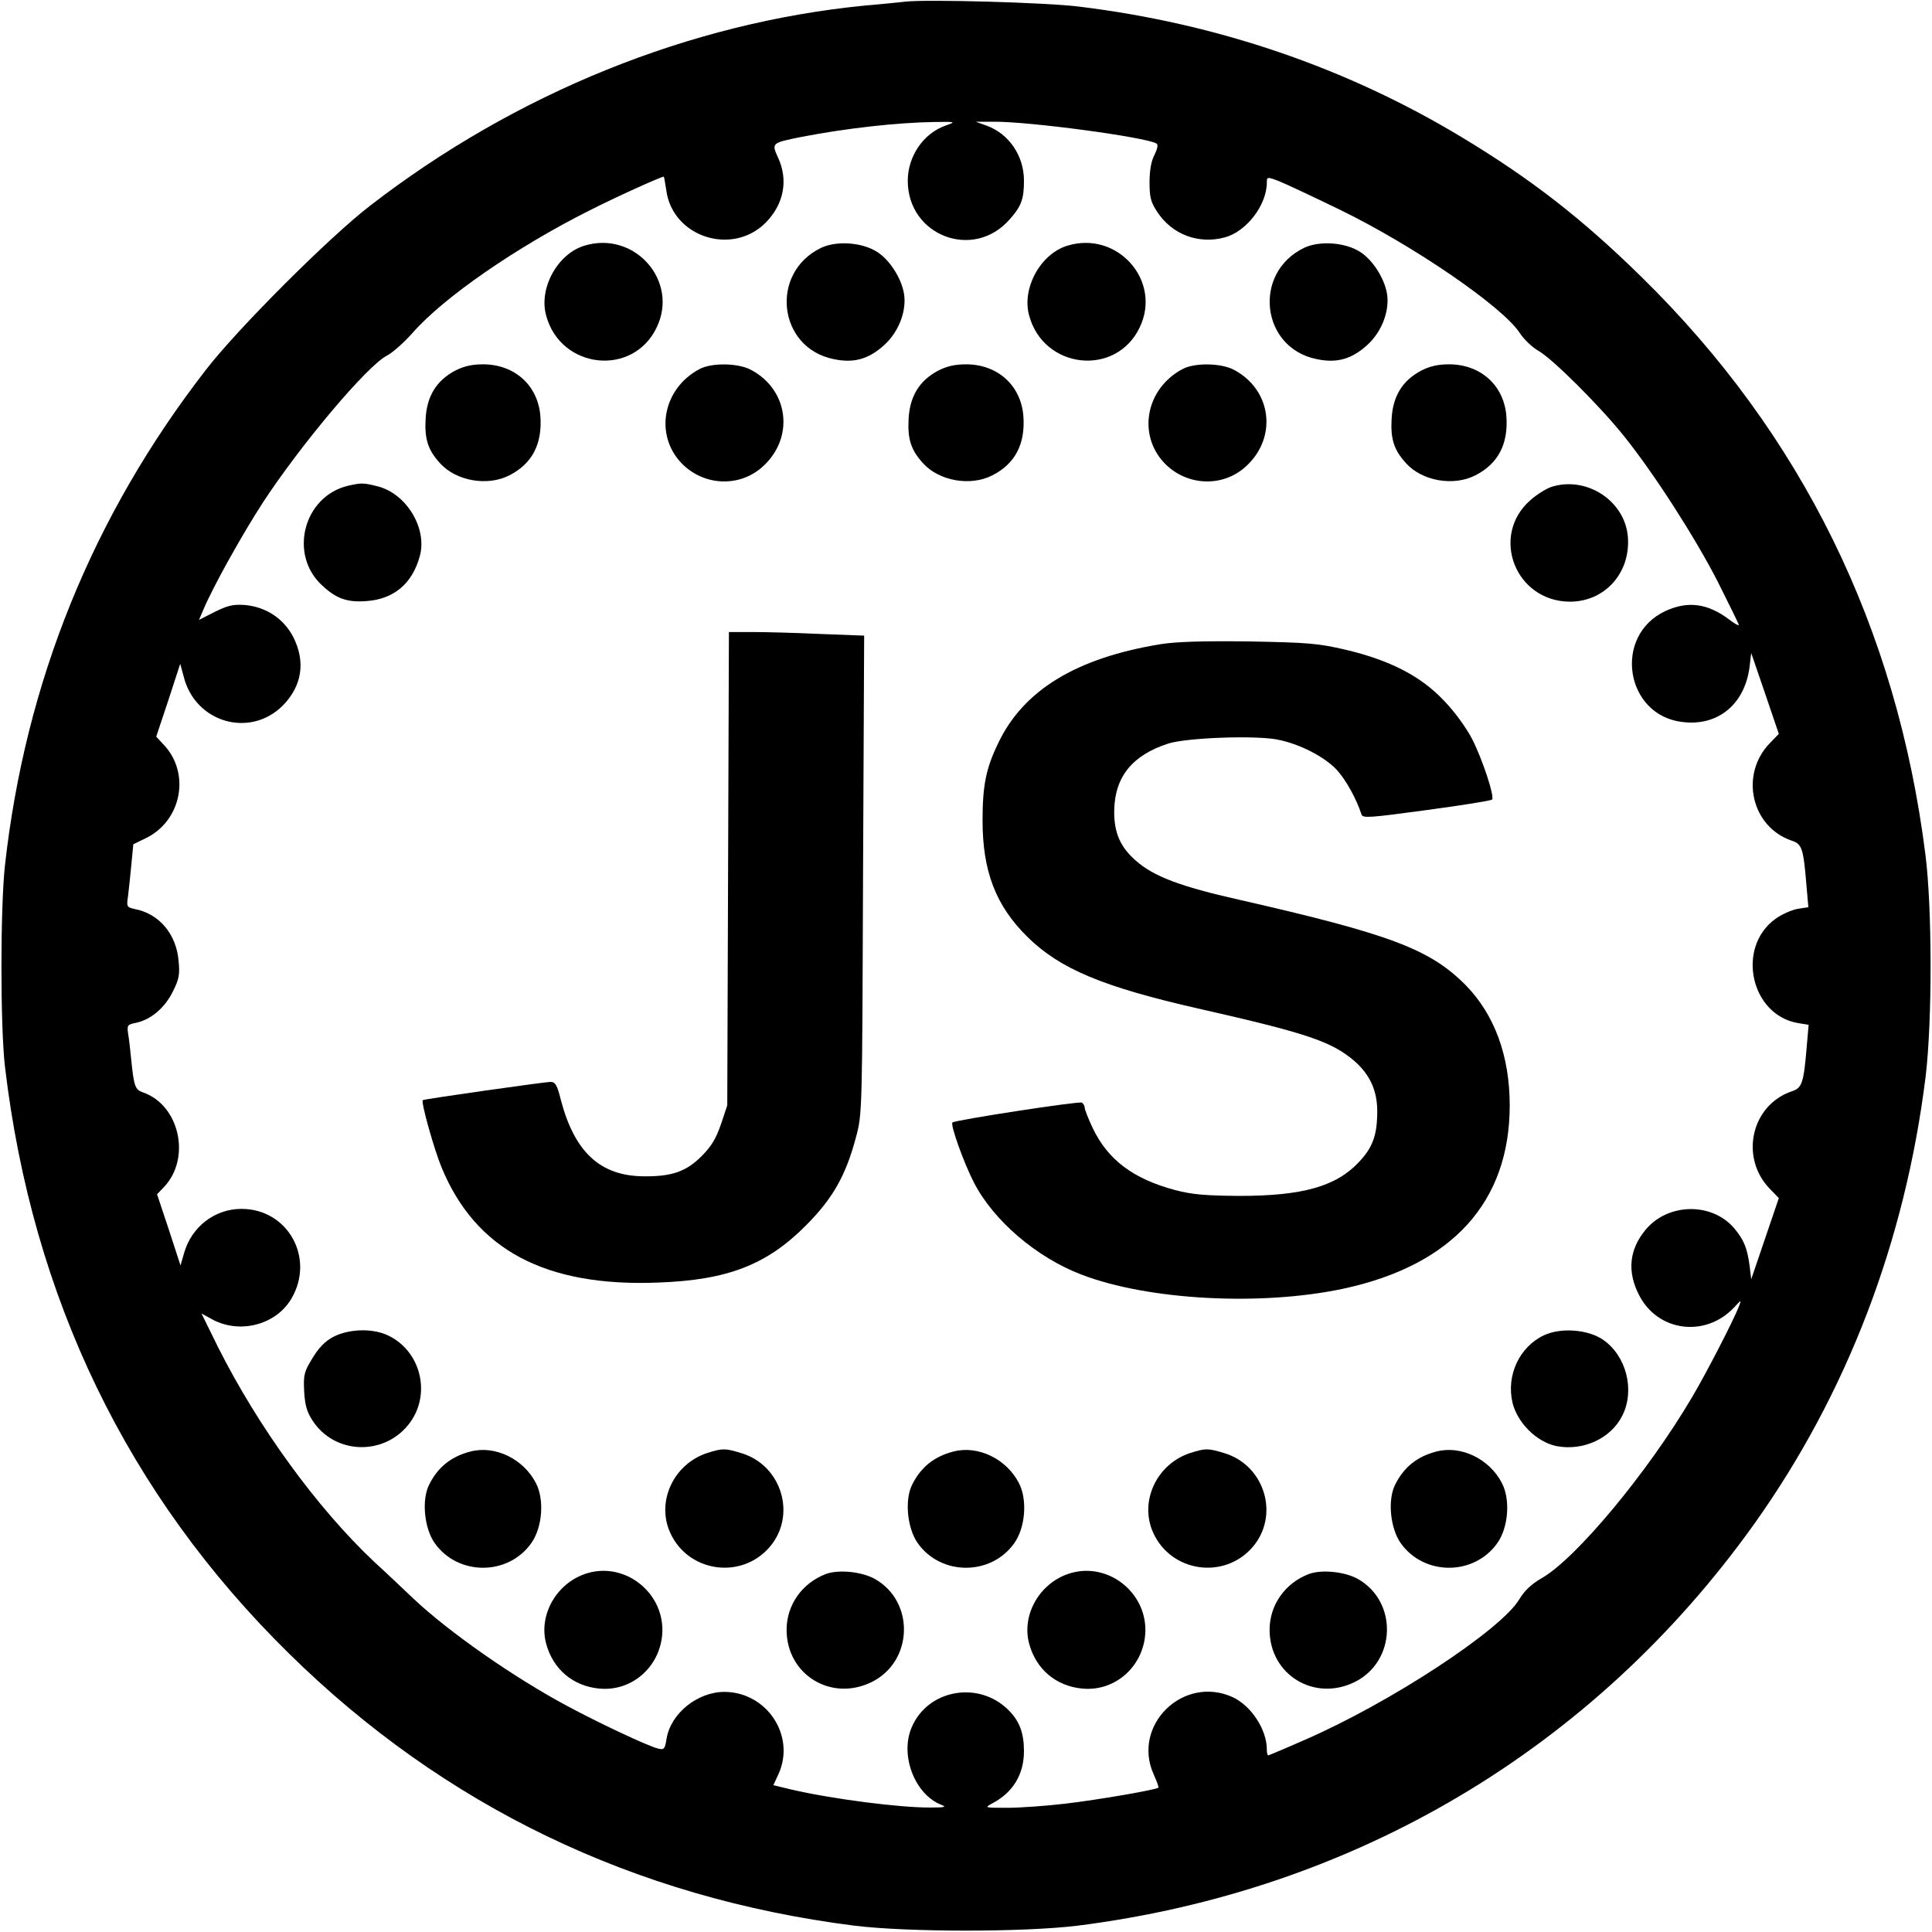
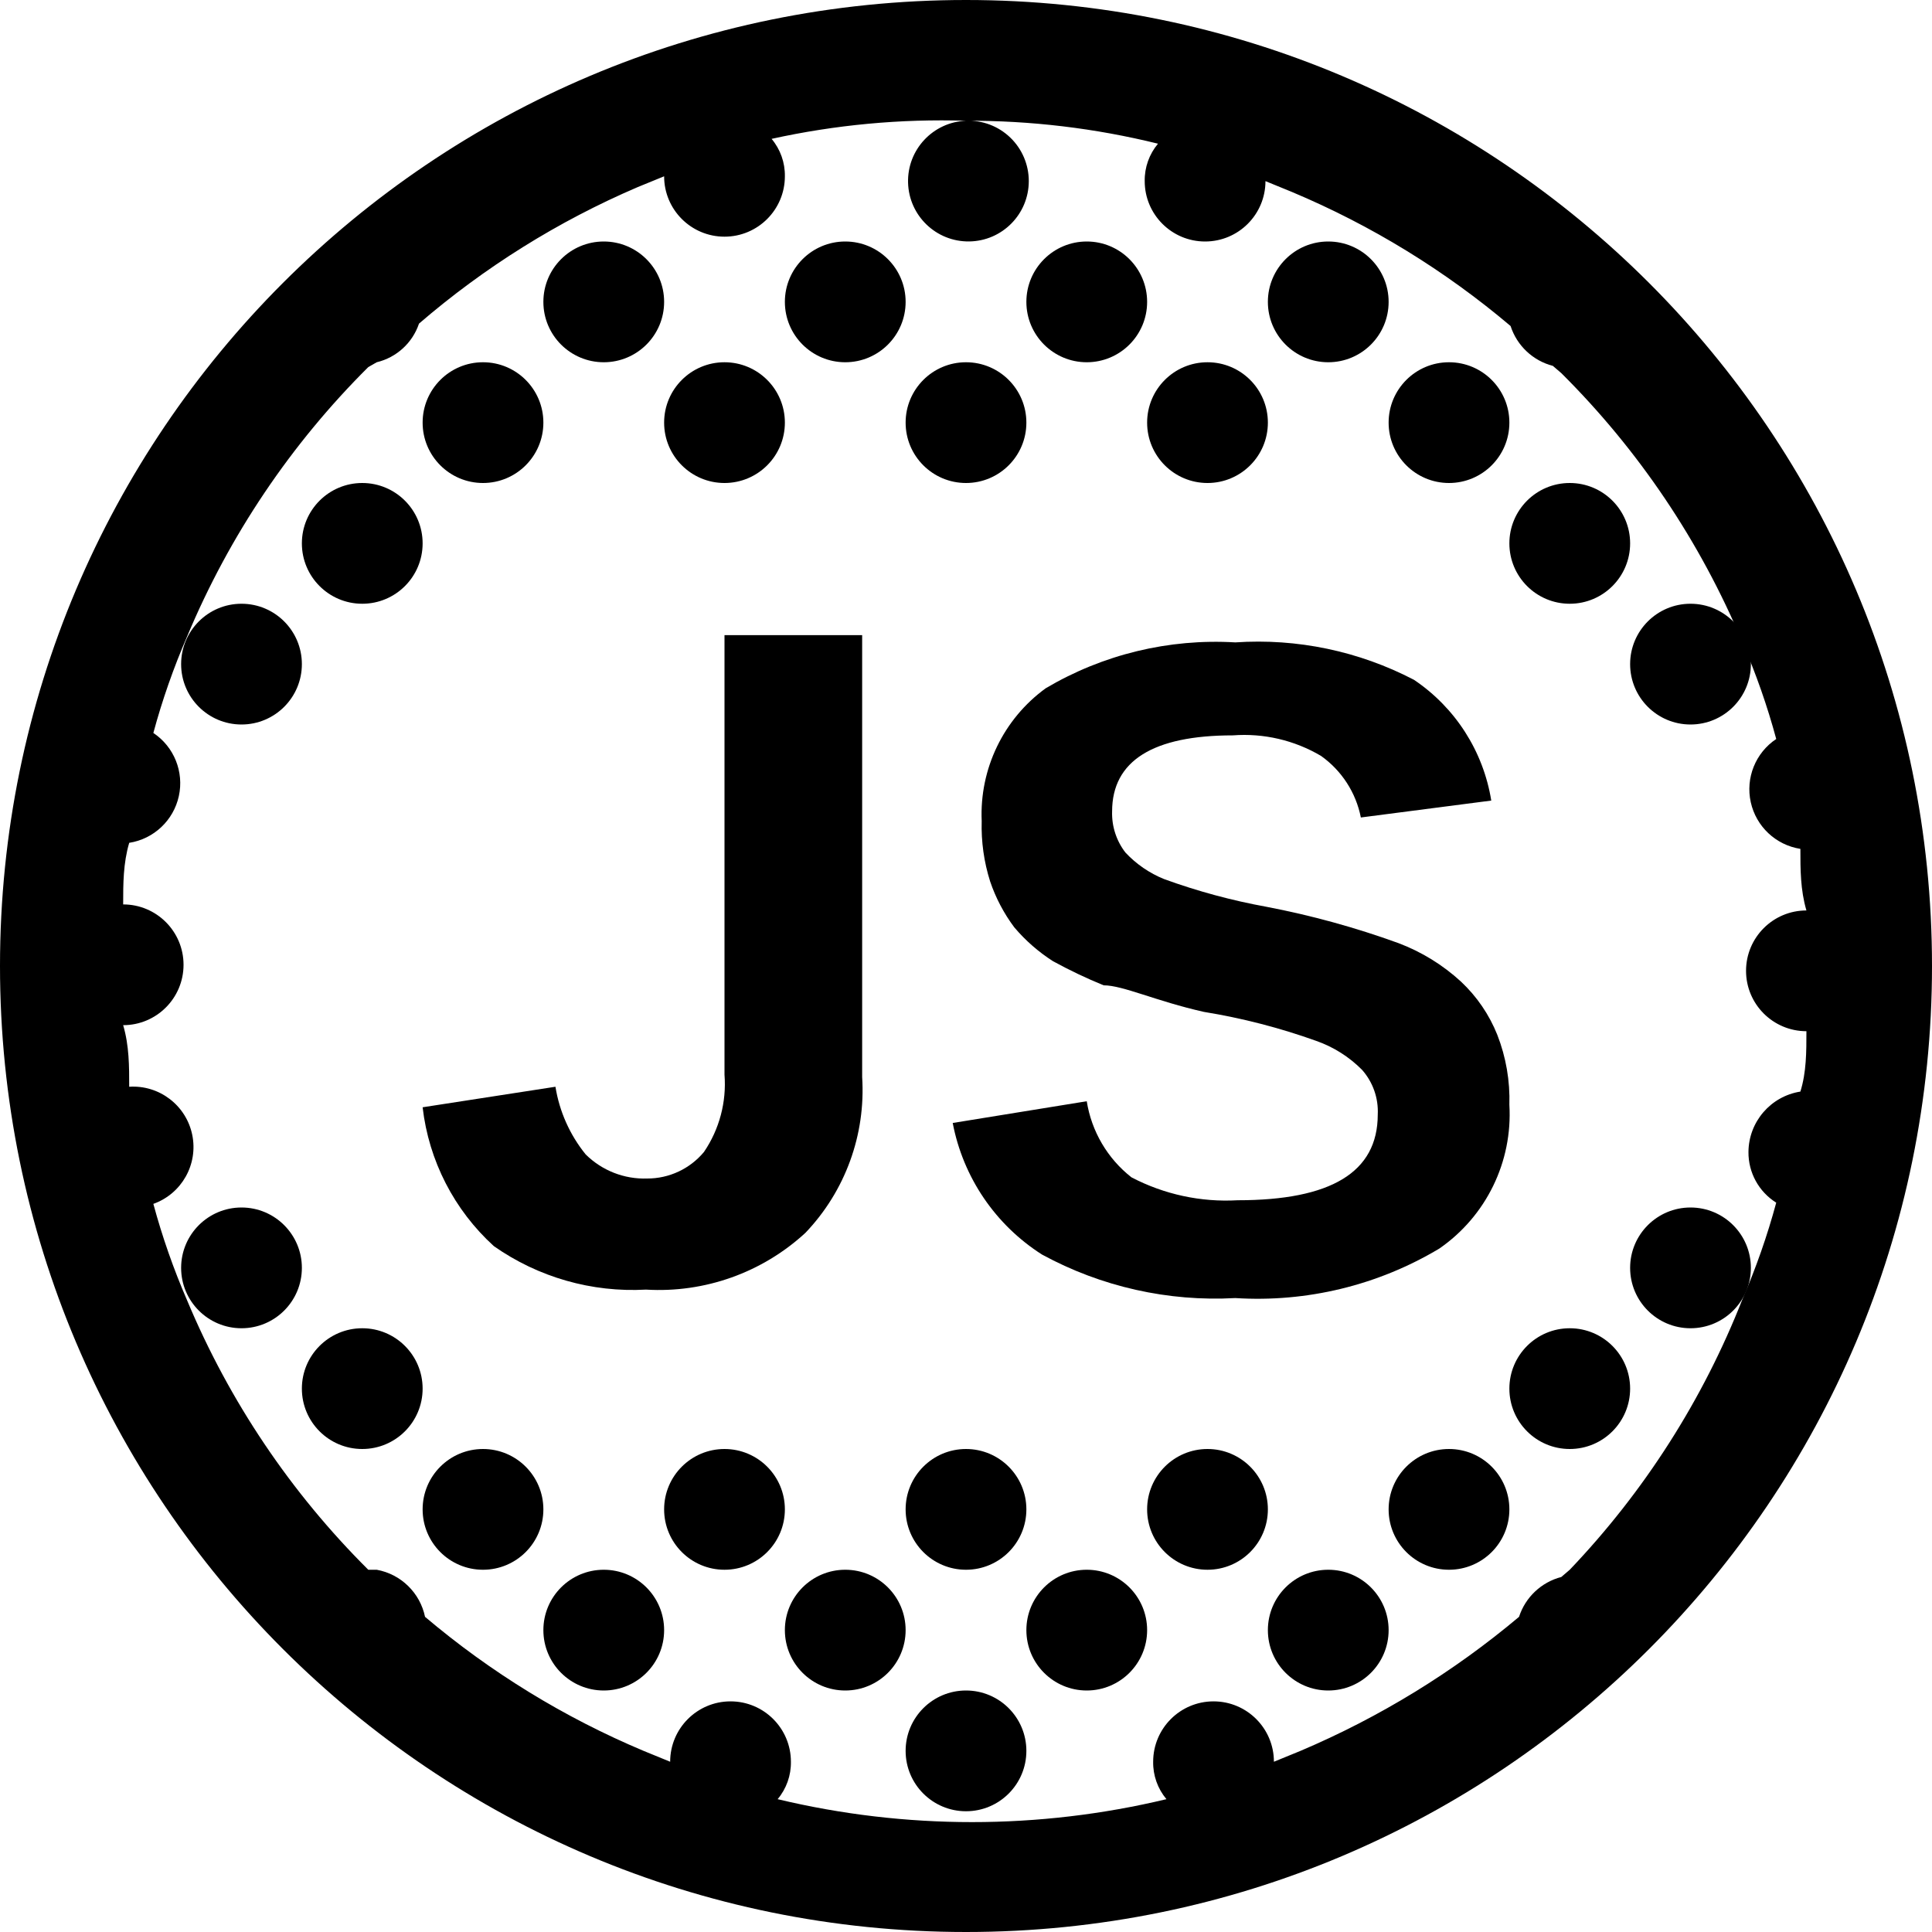
- <svg xmlns="http://www.w3.org/2000/svg" version="1.0" width="700pt" height="700pt" viewBox="0 0 700 700" preserveAspectRatio="xMidYMid meet">
-   <g transform="translate(0,700) scale(0.1,-0.1)" fill="#000000" stroke="none">
-     <path d="M3280 6994 c-19 -2 -84 -9 -145 -14 -635 -62 -1266 -317 -1795 -726 -148 -114 -480 -446 -594 -594 -411 -530 -654 -1132 -728 -1795 -17 -154 -17 -585 0 -730 99 -837 444 -1551 1029 -2126 562 -553 1251 -885 2048 -986 195 -24 615 -24 810 0 1004 127 1870 641 2452 1457 335 471 546 1022 620 1620 24 201 24 610 -1 805 -104 822 -448 1522 -1028 2091 -216 212 -400 355 -652 507 -418 252 -886 412 -1386 473 -117 15 -553 27 -630 18z m146 -449 c-80 -28 -137 -111 -137 -200 0 -199 238 -290 369 -140 43 48 52 74 52 141 0 90 -55 170 -136 199 l-39 14 65 0 c130 1 552 -56 590 -79 7 -4 4 -18 -7 -41 -12 -22 -18 -57 -18 -100 0 -55 5 -72 28 -107 54 -82 150 -118 245 -92 78 21 152 117 152 199 0 20 1 21 43 5 23 -9 123 -56 222 -104 267 -130 590 -352 651 -446 15 -23 46 -53 68 -65 52 -30 221 -198 310 -309 109 -136 255 -363 339 -526 42 -84 77 -155 77 -158 0 -4 -15 4 -33 18 -79 60 -151 70 -233 32 -191 -89 -146 -378 62 -402 129 -16 226 65 243 200 l6 50 50 -146 50 -147 -32 -33 c-111 -114 -68 -304 79 -354 37 -12 42 -28 53 -160 l7 -81 -39 -6 c-22 -4 -58 -20 -80 -36 -144 -104 -90 -350 83 -378 l37 -6 -7 -81 c-11 -131 -17 -148 -54 -160 -147 -50 -190 -240 -79 -354 l32 -33 -50 -147 -50 -147 -6 50 c-9 65 -21 93 -55 134 -81 96 -241 93 -322 -5 -59 -71 -67 -151 -24 -235 67 -134 241 -157 345 -46 26 28 27 29 18 5 -18 -48 -120 -246 -172 -333 -159 -270 -421 -585 -545 -654 -36 -21 -61 -45 -79 -75 -65 -111 -469 -376 -778 -510 -70 -31 -130 -56 -132 -56 -3 0 -5 10 -5 21 0 73 -57 159 -124 190 -179 81 -366 -102 -286 -280 11 -24 19 -46 17 -48 -9 -8 -218 -44 -337 -58 -68 -8 -163 -15 -210 -15 -83 0 -84 0 -55 16 75 39 115 105 115 189 0 66 -16 109 -56 149 -108 108 -293 75 -351 -63 -43 -100 11 -242 107 -280 21 -8 14 -10 -38 -10 -111 -1 -357 31 -504 65 l-66 16 19 41 c62 138 -42 296 -196 297 -98 0 -195 -78 -210 -170 -6 -38 -9 -41 -32 -35 -36 9 -213 92 -328 154 -193 103 -430 269 -555 387 -36 34 -100 95 -144 135 -207 195 -420 488 -566 778 l-60 122 42 -23 c100 -52 229 -17 284 77 86 147 -13 325 -181 325 -97 0 -181 -65 -208 -160 l-13 -45 -42 129 -43 129 25 26 c99 104 57 297 -76 343 -29 10 -33 23 -43 123 -3 33 -8 74 -11 91 -4 29 -2 32 28 38 54 11 105 54 134 113 23 45 26 63 21 112 -8 96 -70 170 -157 187 -31 7 -32 8 -26 48 3 23 8 74 12 114 l7 73 43 21 c132 62 166 237 66 341 l-26 28 44 132 43 132 13 -48 c42 -165 239 -222 358 -104 70 71 84 158 39 248 -35 68 -99 110 -176 117 -43 3 -62 -2 -109 -25 l-57 -29 15 35 c34 82 141 274 217 391 139 212 377 494 448 531 20 10 62 47 94 83 112 128 375 310 640 443 92 47 260 123 270 123 1 0 5 -22 9 -49 22 -169 238 -240 360 -118 66 67 83 154 45 236 -24 53 -24 53 85 75 160 31 346 52 481 54 79 1 80 1 41 -13z" />
-     <path d="M2118 6110 c-98 -29 -167 -155 -139 -254 53 -194 314 -222 400 -43 82 169 -80 352 -261 297z" />
-     <path d="M2975 6102 c-187 -90 -157 -362 45 -403 74 -16 129 0 186 53 52 48 80 125 69 186 -10 55 -51 119 -95 148 -54 36 -148 43 -205 16z" />
-     <path d="M3868 6110 c-98 -29 -167 -155 -139 -254 53 -194 314 -222 400 -43 82 169 -80 352 -261 297z" />
-     <path d="M4725 6102 c-187 -90 -157 -362 45 -403 74 -16 129 0 186 53 52 48 80 125 69 186 -10 55 -51 119 -95 148 -54 36 -148 43 -205 16z" />
-     <path d="M1649 5657 c-68 -36 -103 -93 -107 -176 -4 -72 9 -112 52 -159 58 -65 173 -85 252 -44 82 42 119 113 112 213 -8 112 -93 189 -208 189 -40 0 -70 -7 -101 -23z" />
-     <path d="M2535 5663 c-133 -70 -165 -237 -66 -341 80 -83 210 -89 294 -13 117 105 95 280 -44 352 -47 24 -141 25 -184 2z" />
-     <path d="M3399 5657 c-68 -36 -103 -93 -107 -176 -4 -72 9 -112 52 -159 58 -65 173 -85 252 -44 82 42 119 113 112 213 -8 112 -93 189 -208 189 -40 0 -70 -7 -101 -23z" />
-     <path d="M4285 5663 c-133 -70 -165 -237 -66 -341 80 -83 210 -89 294 -13 117 105 95 280 -44 352 -47 24 -141 25 -184 2z" />
-     <path d="M5149 5657 c-68 -36 -103 -93 -107 -176 -4 -72 9 -112 52 -159 58 -65 173 -85 252 -44 82 42 119 113 112 213 -8 112 -93 189 -208 189 -40 0 -70 -7 -101 -23z" />
-     <path d="M1261 5240 c-161 -38 -216 -249 -94 -361 50 -47 90 -62 158 -57 101 6 169 63 196 163 28 101 -49 227 -153 253 -52 13 -58 13 -107 2z" />
-     <path d="M5628 5238 c-21 -5 -58 -28 -83 -50 -147 -129 -55 -367 143 -368 127 0 221 105 210 236 -11 127 -144 217 -270 182z" />
-     <path d="M2638 3853 l-3 -858 -23 -69 c-18 -52 -35 -80 -70 -115 -56 -56 -108 -74 -209 -73 -158 1 -251 87 -301 277 -13 53 -20 65 -37 65 -22 0 -458 -62 -463 -66 -8 -5 41 -179 68 -244 123 -298 376 -433 784 -417 252 9 394 64 536 207 97 97 145 181 182 322 22 82 22 95 25 949 l4 866 -158 6 c-87 4 -197 7 -245 7 l-87 0 -3 -857z" />
-     <path d="M4205 4666 c-306 -50 -498 -167 -589 -360 -44 -91 -56 -153 -56 -279 0 -184 48 -309 163 -422 118 -116 274 -181 622 -260 388 -88 479 -118 562 -189 56 -49 83 -107 83 -182 0 -86 -16 -131 -66 -184 -83 -89 -205 -123 -434 -123 -124 1 -170 5 -232 21 -153 41 -244 110 -299 225 -16 34 -29 67 -29 74 0 6 -5 15 -10 18 -10 6 -459 -63 -469 -72 -9 -7 42 -149 78 -218 71 -138 227 -271 389 -333 242 -93 651 -115 950 -51 394 85 602 314 602 664 0 179 -55 328 -158 434 -130 132 -274 186 -822 311 -214 48 -311 85 -375 142 -56 49 -79 101 -78 181 2 123 66 201 196 243 66 21 308 30 392 15 82 -15 175 -63 220 -112 32 -36 69 -102 88 -160 4 -14 30 -12 236 16 127 17 233 34 237 38 10 10 -34 144 -72 219 -20 39 -62 98 -101 138 -84 90 -197 148 -358 186 -99 23 -135 26 -350 30 -167 2 -264 -1 -320 -10z" />
-     <path d="M1209 2157 c-31 -16 -54 -40 -77 -78 -30 -49 -33 -60 -30 -120 3 -51 10 -75 31 -107 79 -120 253 -128 345 -16 89 108 48 275 -80 329 -56 23 -136 19 -189 -8z" />
-     <path d="M5594 2162 c-89 -42 -137 -145 -114 -244 18 -73 86 -141 157 -157 98 -20 201 27 242 112 45 92 13 215 -71 273 -54 37 -152 45 -214 16z" />
-     <path d="M1705 1741 c-70 -18 -118 -56 -150 -120 -28 -55 -18 -158 20 -212 84 -119 266 -119 350 0 40 56 48 157 17 217 -45 88 -148 138 -237 115z" />
-     <path d="M2564 1736 c-123 -39 -188 -177 -135 -291 65 -141 255 -169 358 -52 101 115 46 298 -101 342 -59 18 -68 18 -122 1z" />
-     <path d="M3455 1741 c-70 -18 -118 -56 -150 -120 -28 -55 -18 -158 20 -212 84 -119 266 -119 350 0 40 56 48 157 17 217 -45 88 -148 138 -237 115z" />
-     <path d="M4314 1736 c-123 -39 -188 -177 -135 -291 65 -141 255 -169 358 -52 101 115 46 298 -101 342 -59 18 -68 18 -122 1z" />
-     <path d="M5205 1741 c-70 -18 -118 -56 -150 -120 -28 -55 -18 -158 20 -212 84 -119 266 -119 350 0 40 56 48 157 17 217 -45 88 -148 138 -237 115z" />
-     <path d="M2128 1300 c-110 -33 -178 -150 -149 -256 25 -92 97 -153 192 -162 123 -12 228 86 229 212 0 141 -138 246 -272 206z" />
-     <path d="M2992 1297 c-86 -33 -142 -112 -142 -202 0 -163 162 -262 309 -189 150 75 156 291 11 373 -48 27 -132 35 -178 18z" />
-     <path d="M3878 1300 c-110 -33 -178 -150 -149 -256 25 -92 97 -153 192 -162 123 -12 228 86 229 212 0 141 -138 246 -272 206z" />
-     <path d="M4742 1297 c-86 -33 -142 -112 -142 -202 0 -163 162 -262 309 -189 150 75 156 291 11 373 -48 27 -132 35 -178 18z" />
-   </g>
+ <svg xmlns="http://www.w3.org/2000/svg" width="16" height="16" viewBox="0 0 16 16">
+   <path d="M5.36,9.76a.69.69,0,0,1-.51-.2A1.19,1.19,0,0,1,4.6,9l-1.1.17a1.84,1.84,0,0,0,.59,1.15,2,2,0,0,0,1.26.36,1.79,1.79,0,0,0,1.32-.47,1.71,1.71,0,0,0,.47-1.29V5.26H6V8.9a1,1,0,0,1-.17.64A.61.61,0,0,1,5.36,9.76Z" transform="translate(0)" />
+   <path d="M10.23,10.75a2.93,2.93,0,0,0,1.69-.41,1.35,1.35,0,0,0,.58-1.19,1.47,1.47,0,0,0-.1-.58,1.23,1.23,0,0,0-.3-.44,1.6,1.6,0,0,0-.52-.32,7.13,7.13,0,0,0-1.09-.3,5.2,5.2,0,0,1-.85-.23.9.9,0,0,1-.32-.22.53.53,0,0,1-.11-.34c0-.42.34-.63,1-.63a1.25,1.25,0,0,1,.73.17.82.82,0,0,1,.33.51l1.08-.14a1.49,1.49,0,0,0-.64-1,2.79,2.79,0,0,0-1.48-.31,2.76,2.76,0,0,0-1.57.38,1.29,1.29,0,0,0-.53,1.1,1.51,1.51,0,0,0,.07.5,1.37,1.37,0,0,0,.2.38,1.43,1.43,0,0,0,.32.28,4.09,4.09,0,0,0,.42.2c.16,0,.43.13.83.22a5.25,5.25,0,0,1,.93.24,1,1,0,0,1,.38.24.52.52,0,0,1,.13.37c0,.48-.39.71-1.16.71a1.69,1.69,0,0,1-.88-.19A1,1,0,0,1,9,9.12L7.89,9.3a1.66,1.66,0,0,0,.74,1.09A3,3,0,0,0,10.23,10.75Z" transform="translate(0)" />
+   <circle cx="9" cy="2.5" r="0.5" />
+   <circle cx="7" cy="2.5" r="0.5" />
+   <circle cx="5" cy="2.5" r="0.5" />
+   <circle cx="11" cy="2.5" r="0.5" />
+   <circle cx="6" cy="3.5" r="0.5" />
+   <circle cx="8" cy="3.5" r="0.5" />
+   <circle cx="10" cy="3.5" r="0.5" />
+   <circle cx="12" cy="3.5" r="0.5" />
+   <circle cx="4" cy="3.5" r="0.5" />
+   <circle cx="13" cy="4.5" r="0.5" />
+   <circle cx="3" cy="4.5" r="0.5" />
+   <circle cx="14" cy="5.5" r="0.5" />
+   <circle cx="2" cy="5.5" r="0.5" />
+   <circle cx="8" cy="14.5" r="0.5" />
+   <circle cx="7" cy="13.5" r="0.5" />
+   <circle cx="9" cy="13.5" r="0.5" />
+   <circle cx="11" cy="13.5" r="0.5" />
+   <circle cx="5" cy="13.5" r="0.5" />
+   <circle cx="10" cy="12.5" r="0.5" />
+   <circle cx="8" cy="12.5" r="0.5" />
+   <circle cx="6" cy="12.5" r="0.5" />
+   <circle cx="4" cy="12.5" r="0.5" />
+   <circle cx="12" cy="12.5" r="0.5" />
+   <circle cx="3" cy="11.5" r="0.5" />
+   <circle cx="13" cy="11.5" r="0.5" />
+   <circle cx="2" cy="10.5" r="0.5" />
+   <circle cx="14" cy="10.5" r="0.5" />
+   <path d="M8,0a8,8,0,1,0,8,8A8,8,0,0,0,8,0ZM13,13l-.07.06a.5.5,0,0,0-.35.33,7.16,7.16,0,0,1-1.81,1.11l-.22.09v0a.5.5,0,0,0-1,0,.47.47,0,0,0,.11.31,6.92,6.92,0,0,1-3.22,0,.47.47,0,0,0,.11-.31.5.5,0,0,0-1,0v0l-.22-.09a7,7,0,0,1-1.81-1.11A.5.5,0,0,0,3.12,13L3.05,13a6.9,6.9,0,0,1-1.5-2.23,5.84,5.84,0,0,1-.28-.8A.5.5,0,0,0,1.07,9c0-.17,0-.34-.05-.51a.5.5,0,0,0,0-1c0-.17,0-.34.05-.51a.5.5,0,0,0,.2-.91,5.84,5.84,0,0,1,.28-.8,6.9,6.9,0,0,1,1.5-2.23L3.12,3a.49.49,0,0,0,.35-.32A7,7,0,0,1,5.28,1.55l.22-.09v0a.5.5,0,0,0,1,0,.47.47,0,0,0-.11-.31A6.53,6.53,0,0,1,8,1a.5.5,0,1,0,.52.5A.5.5,0,0,0,8,1a6.53,6.53,0,0,1,1.59.19.47.47,0,0,0-.11.31.5.5,0,0,0,1,0v0l.22.09a7,7,0,0,1,1.81,1.11.5.5,0,0,0,.35.33l.07.06a6.9,6.9,0,0,1,1.5,2.23,5.84,5.84,0,0,1,.28.8.5.5,0,0,0,.2.91c0,.17,0,.34.05.51a.5.5,0,0,0,0,1c0,.17,0,.34-.05.5a.51.51,0,0,0-.43.5.49.49,0,0,0,.23.42,5.84,5.84,0,0,1-.28.8A6.9,6.9,0,0,1,13,13Z" />
</svg>
